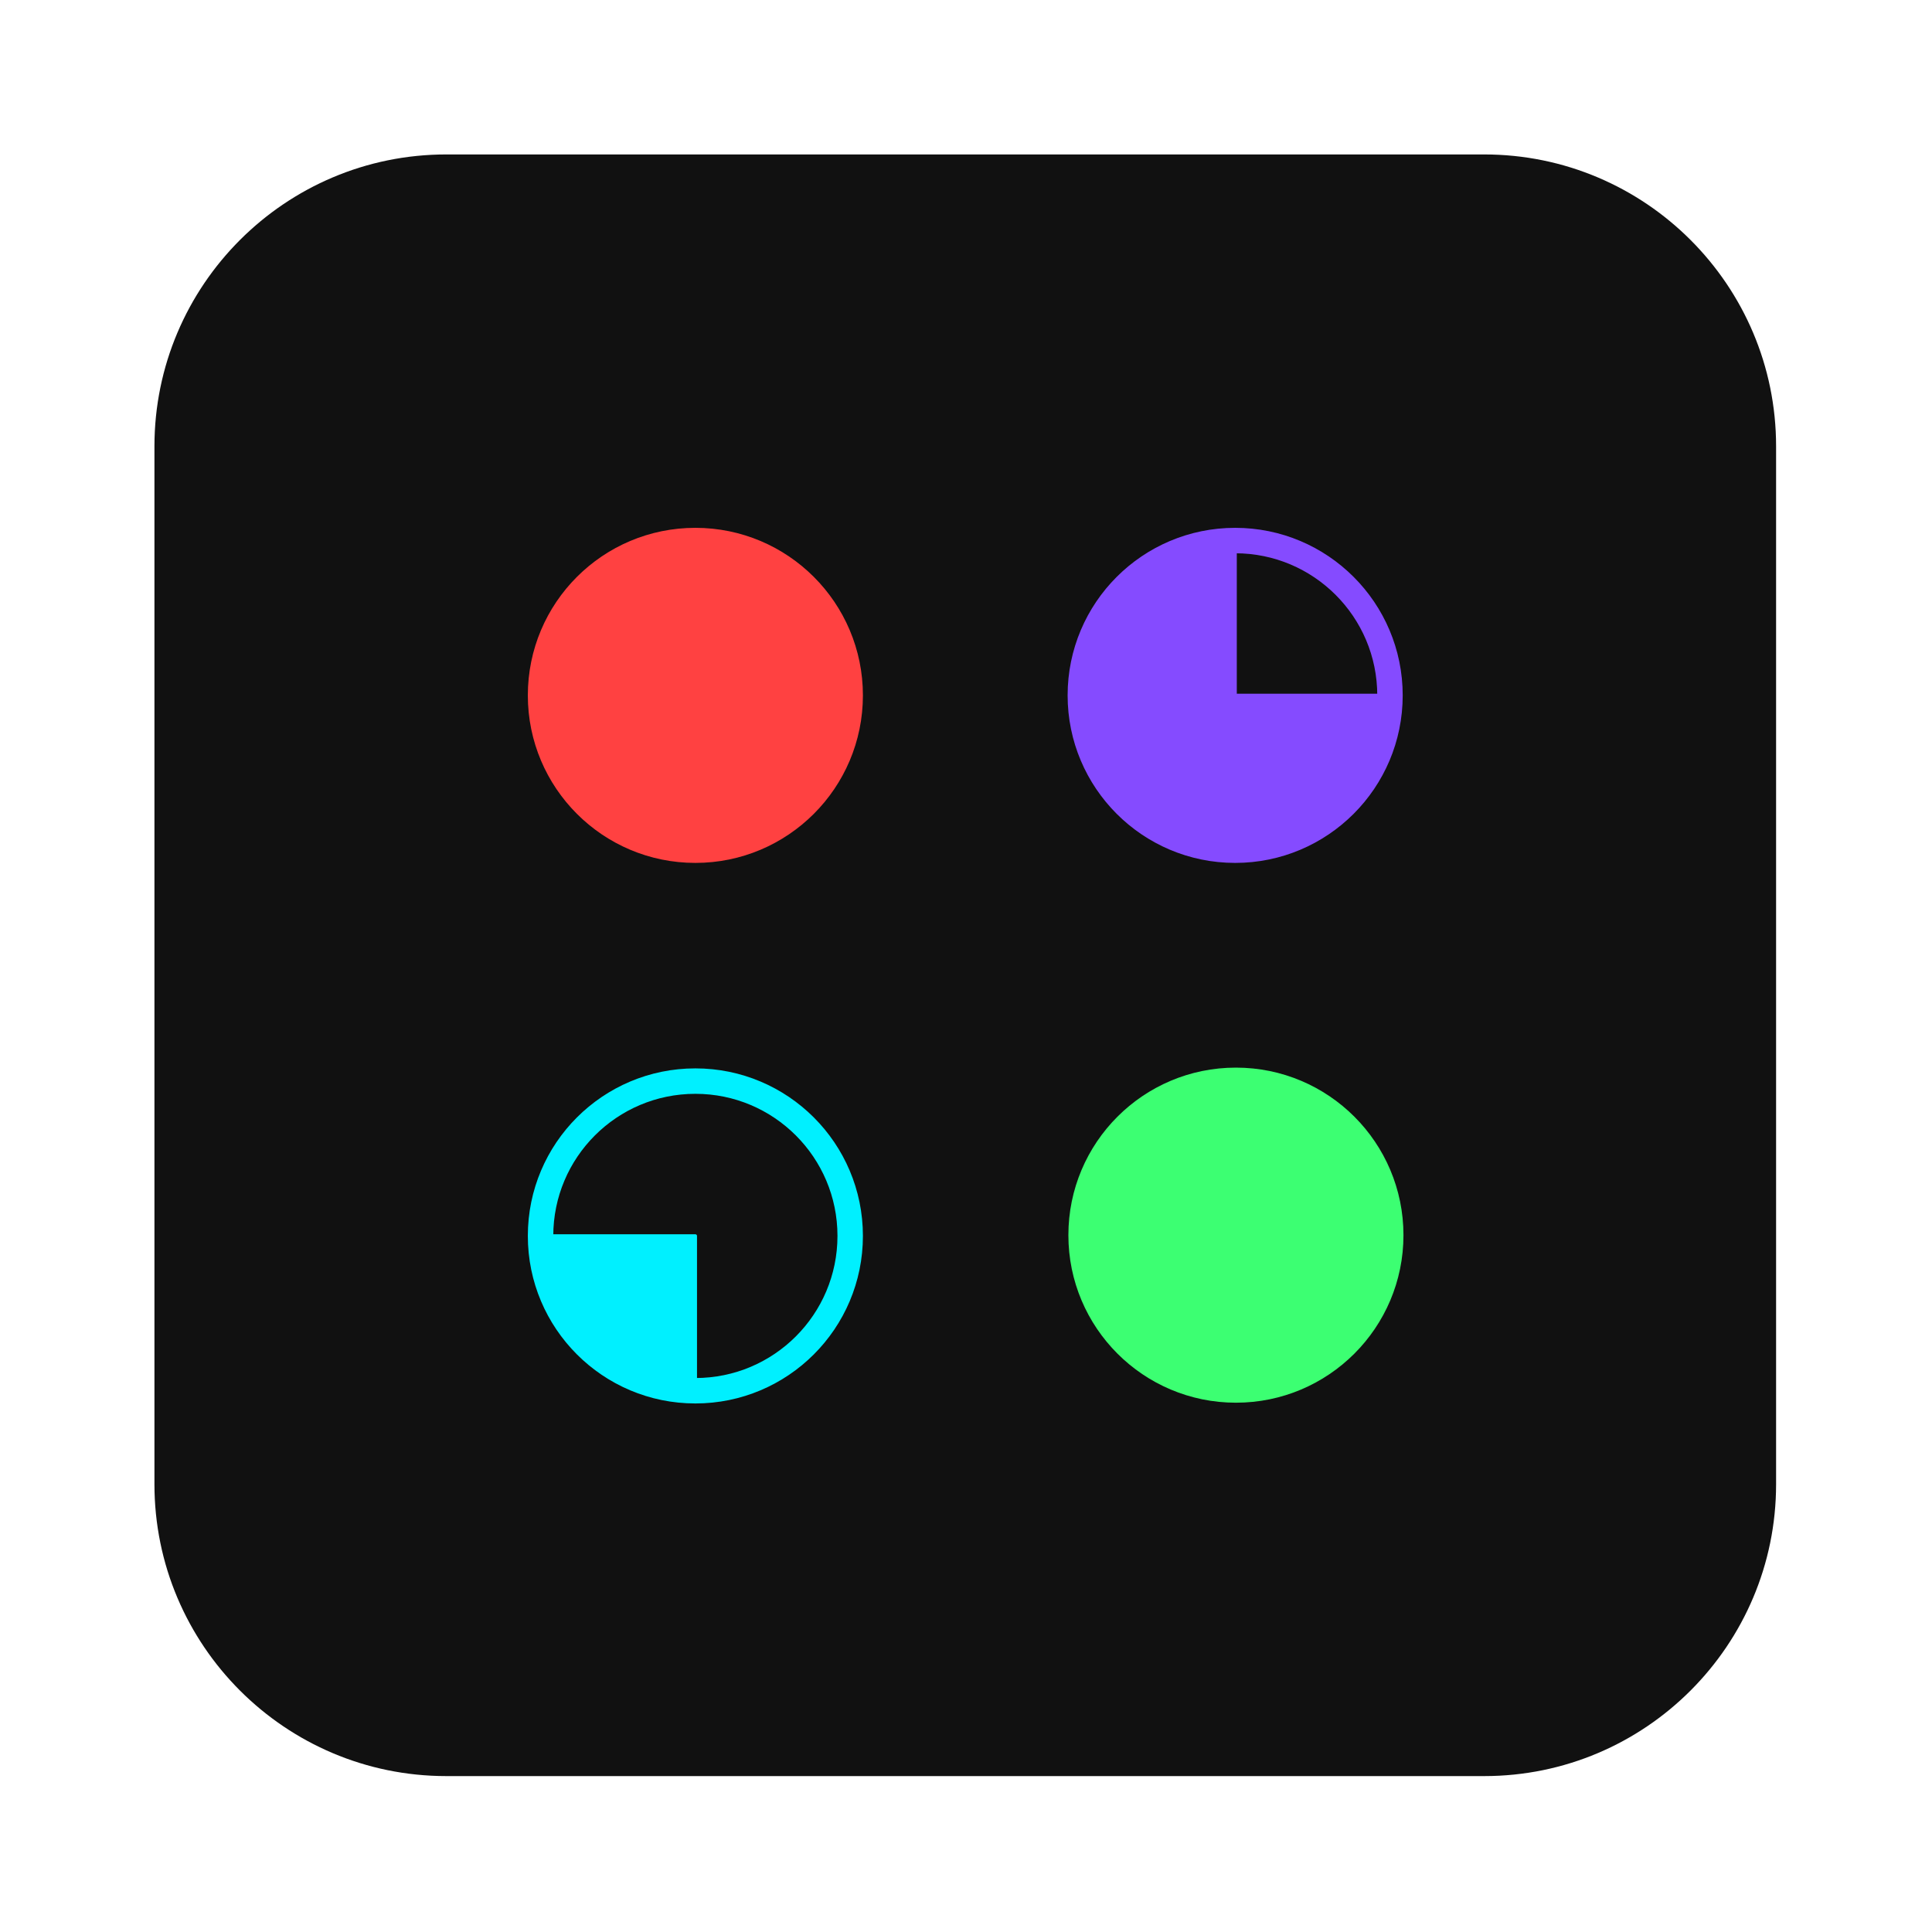
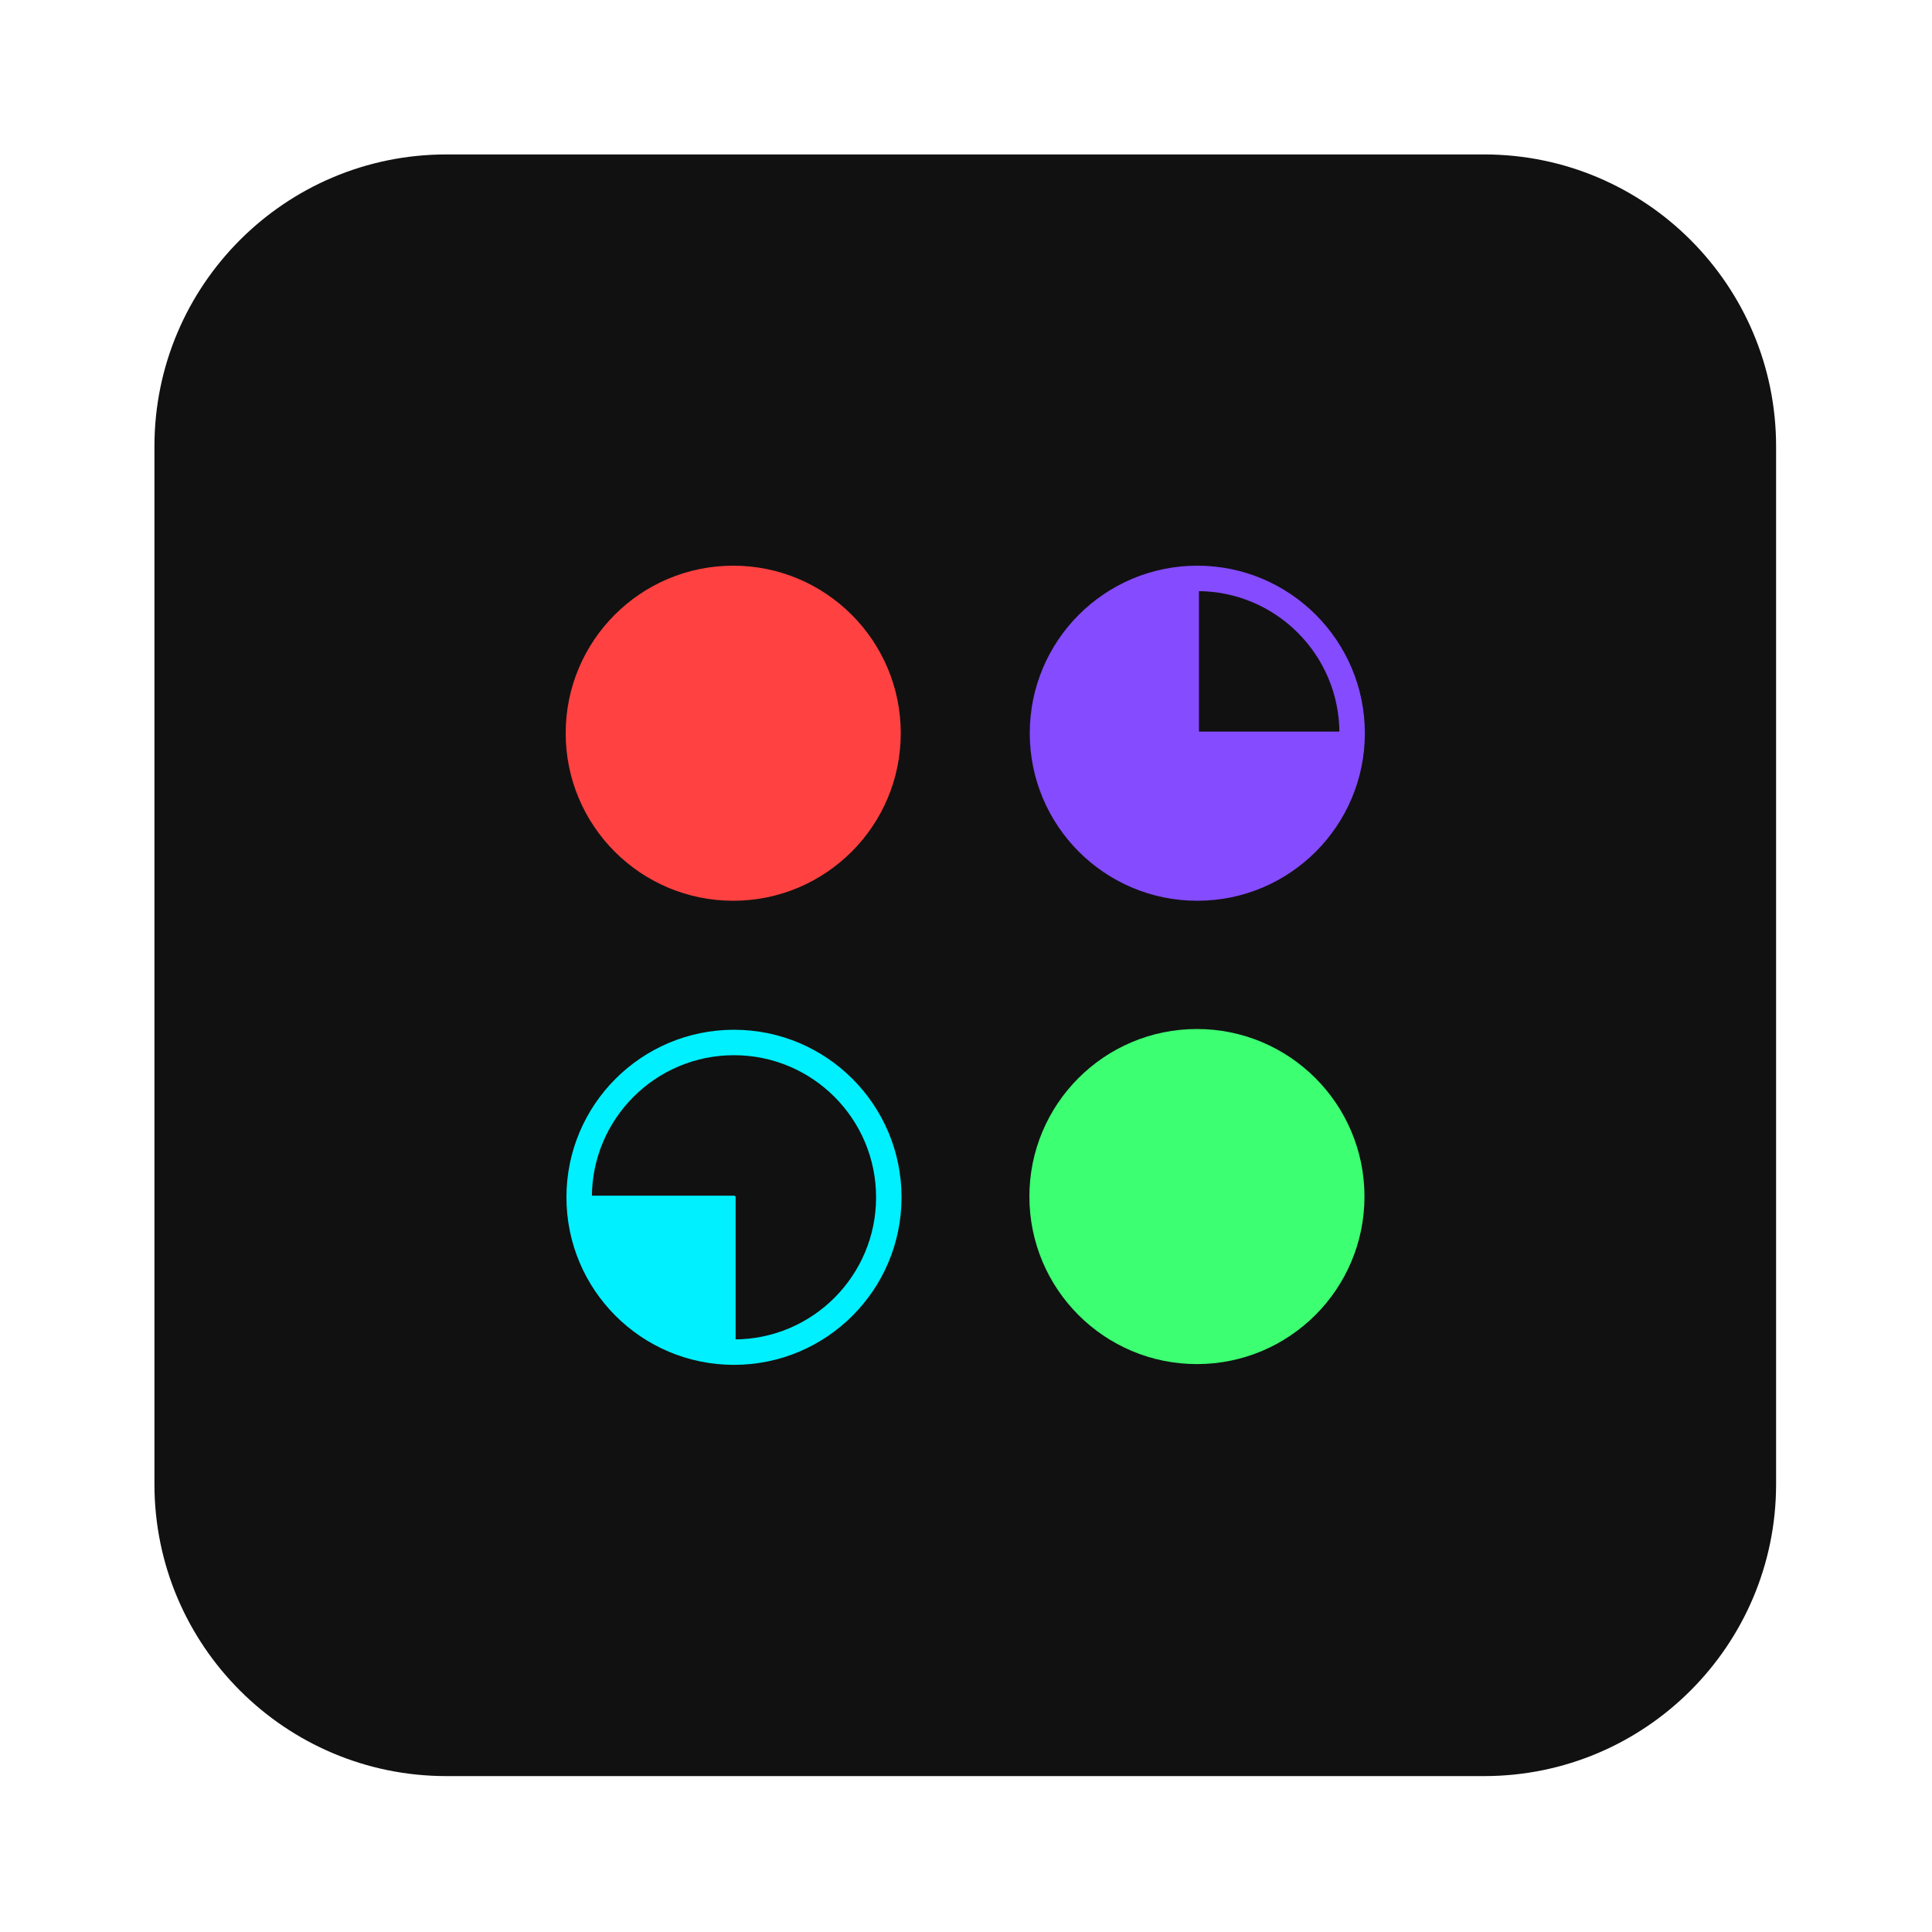
<svg xmlns="http://www.w3.org/2000/svg" width="100%" height="100%" viewBox="0 0 591 591" version="1.1" xml:space="preserve" style="fill-rule:evenodd;clip-rule:evenodd;stroke-linecap:round;stroke-linejoin:round;stroke-miterlimit:1.5;">
  <g transform="matrix(0.84,0,0,0.84,47.2441,47.2441)">
    <path d="M590.551,106.299L590.551,484.252C590.551,542.92 542.92,590.551 484.252,590.551L106.299,590.551C47.631,590.551 0,542.92 0,484.252L0,106.299C0,47.631 47.631,0 106.299,0L484.252,0C542.92,0 590.551,47.631 590.551,106.299Z" style="fill:rgb(17,17,17);" />
  </g>
-   <g transform="matrix(0.267321,0,0,0.267321,133.781,133.781)">
+   <g transform="matrix(0.267321,0,0,0.267321,145.36,145.36)">
    <circle cx="295.276" cy="295.276" r="177.165" style="fill:rgb(255,65,65);stroke:rgb(255,65,65);stroke-width:3.74px;" />
  </g>
-   <g transform="matrix(0.267321,0,0,0.267321,133.781,133.781)">
+   <g transform="matrix(0.267321,0,0,0.267321,145.36,145.36)">
    <circle cx="295.276" cy="295.276" r="177.165" style="fill:rgb(255,65,65);stroke:rgb(255,65,65);stroke-width:29.11px;" />
  </g>
-   <g transform="matrix(0.267321,0,0,0.267321,298.903,133.781)">
+   <g transform="matrix(0.267321,0,0,0.267321,287.324,145.36)">
    <path d="M295.276,118.11L295.276,295.276L472.441,295.276C472.441,393.121 393.121,472.441 295.276,472.441C197.495,472.441 118.11,393.056 118.11,295.276C118.11,197.43 197.43,118.11 295.276,118.11Z" style="fill:rgb(133,75,255);stroke:rgb(133,75,255);stroke-width:3.74px;" />
  </g>
-   <g transform="matrix(0.267321,0,0,0.267321,298.903,133.781)">
+   <g transform="matrix(0.267321,0,0,0.267321,287.324,145.36)">
    <circle cx="295.276" cy="295.276" r="177.165" style="fill:none;stroke:rgb(133,75,255);stroke-width:29.11px;" />
  </g>
-   <g transform="matrix(0.267321,0,0,0.267321,299.135,298.903)">
+   <g transform="matrix(0.267321,0,0,0.267321,287.208,287.092)">
    <circle cx="295.276" cy="295.276" r="177.165" style="fill:rgb(60,255,114);stroke:rgb(60,255,114);stroke-width:3.74px;" />
  </g>
-   <g transform="matrix(0.267321,0,0,0.267321,133.781,299.135)">
+   <g transform="matrix(0.267321,0,0,0.267321,145.592,287.324)">
    <circle cx="295.276" cy="295.276" r="177.165" style="fill:none;stroke:rgb(0,240,255);stroke-width:29.11px;" />
  </g>
-   <g transform="matrix(1.63687e-17,0.267321,-0.267321,1.63687e-17,291.648,299.135)">
+   <g transform="matrix(1.63687e-17,0.267321,-0.267321,1.63687e-17,303.459,287.324)">
    <path d="M295.276,472.441L295.276,295.276L472.441,295.276C472.441,393.121 393.121,472.441 295.276,472.441Z" style="fill:rgb(0,240,255);stroke:rgb(0,240,255);stroke-width:3.74px;" />
  </g>
-   <g transform="matrix(0.267321,0,0,0.267321,299.135,298.903)">
+   <g transform="matrix(0.267321,0,0,0.267321,287.208,287.092)">
    <circle cx="295.276" cy="295.276" r="177.165" style="fill:rgb(60,255,114);stroke:rgb(60,255,114);stroke-width:29.11px;" />
  </g>
</svg>
